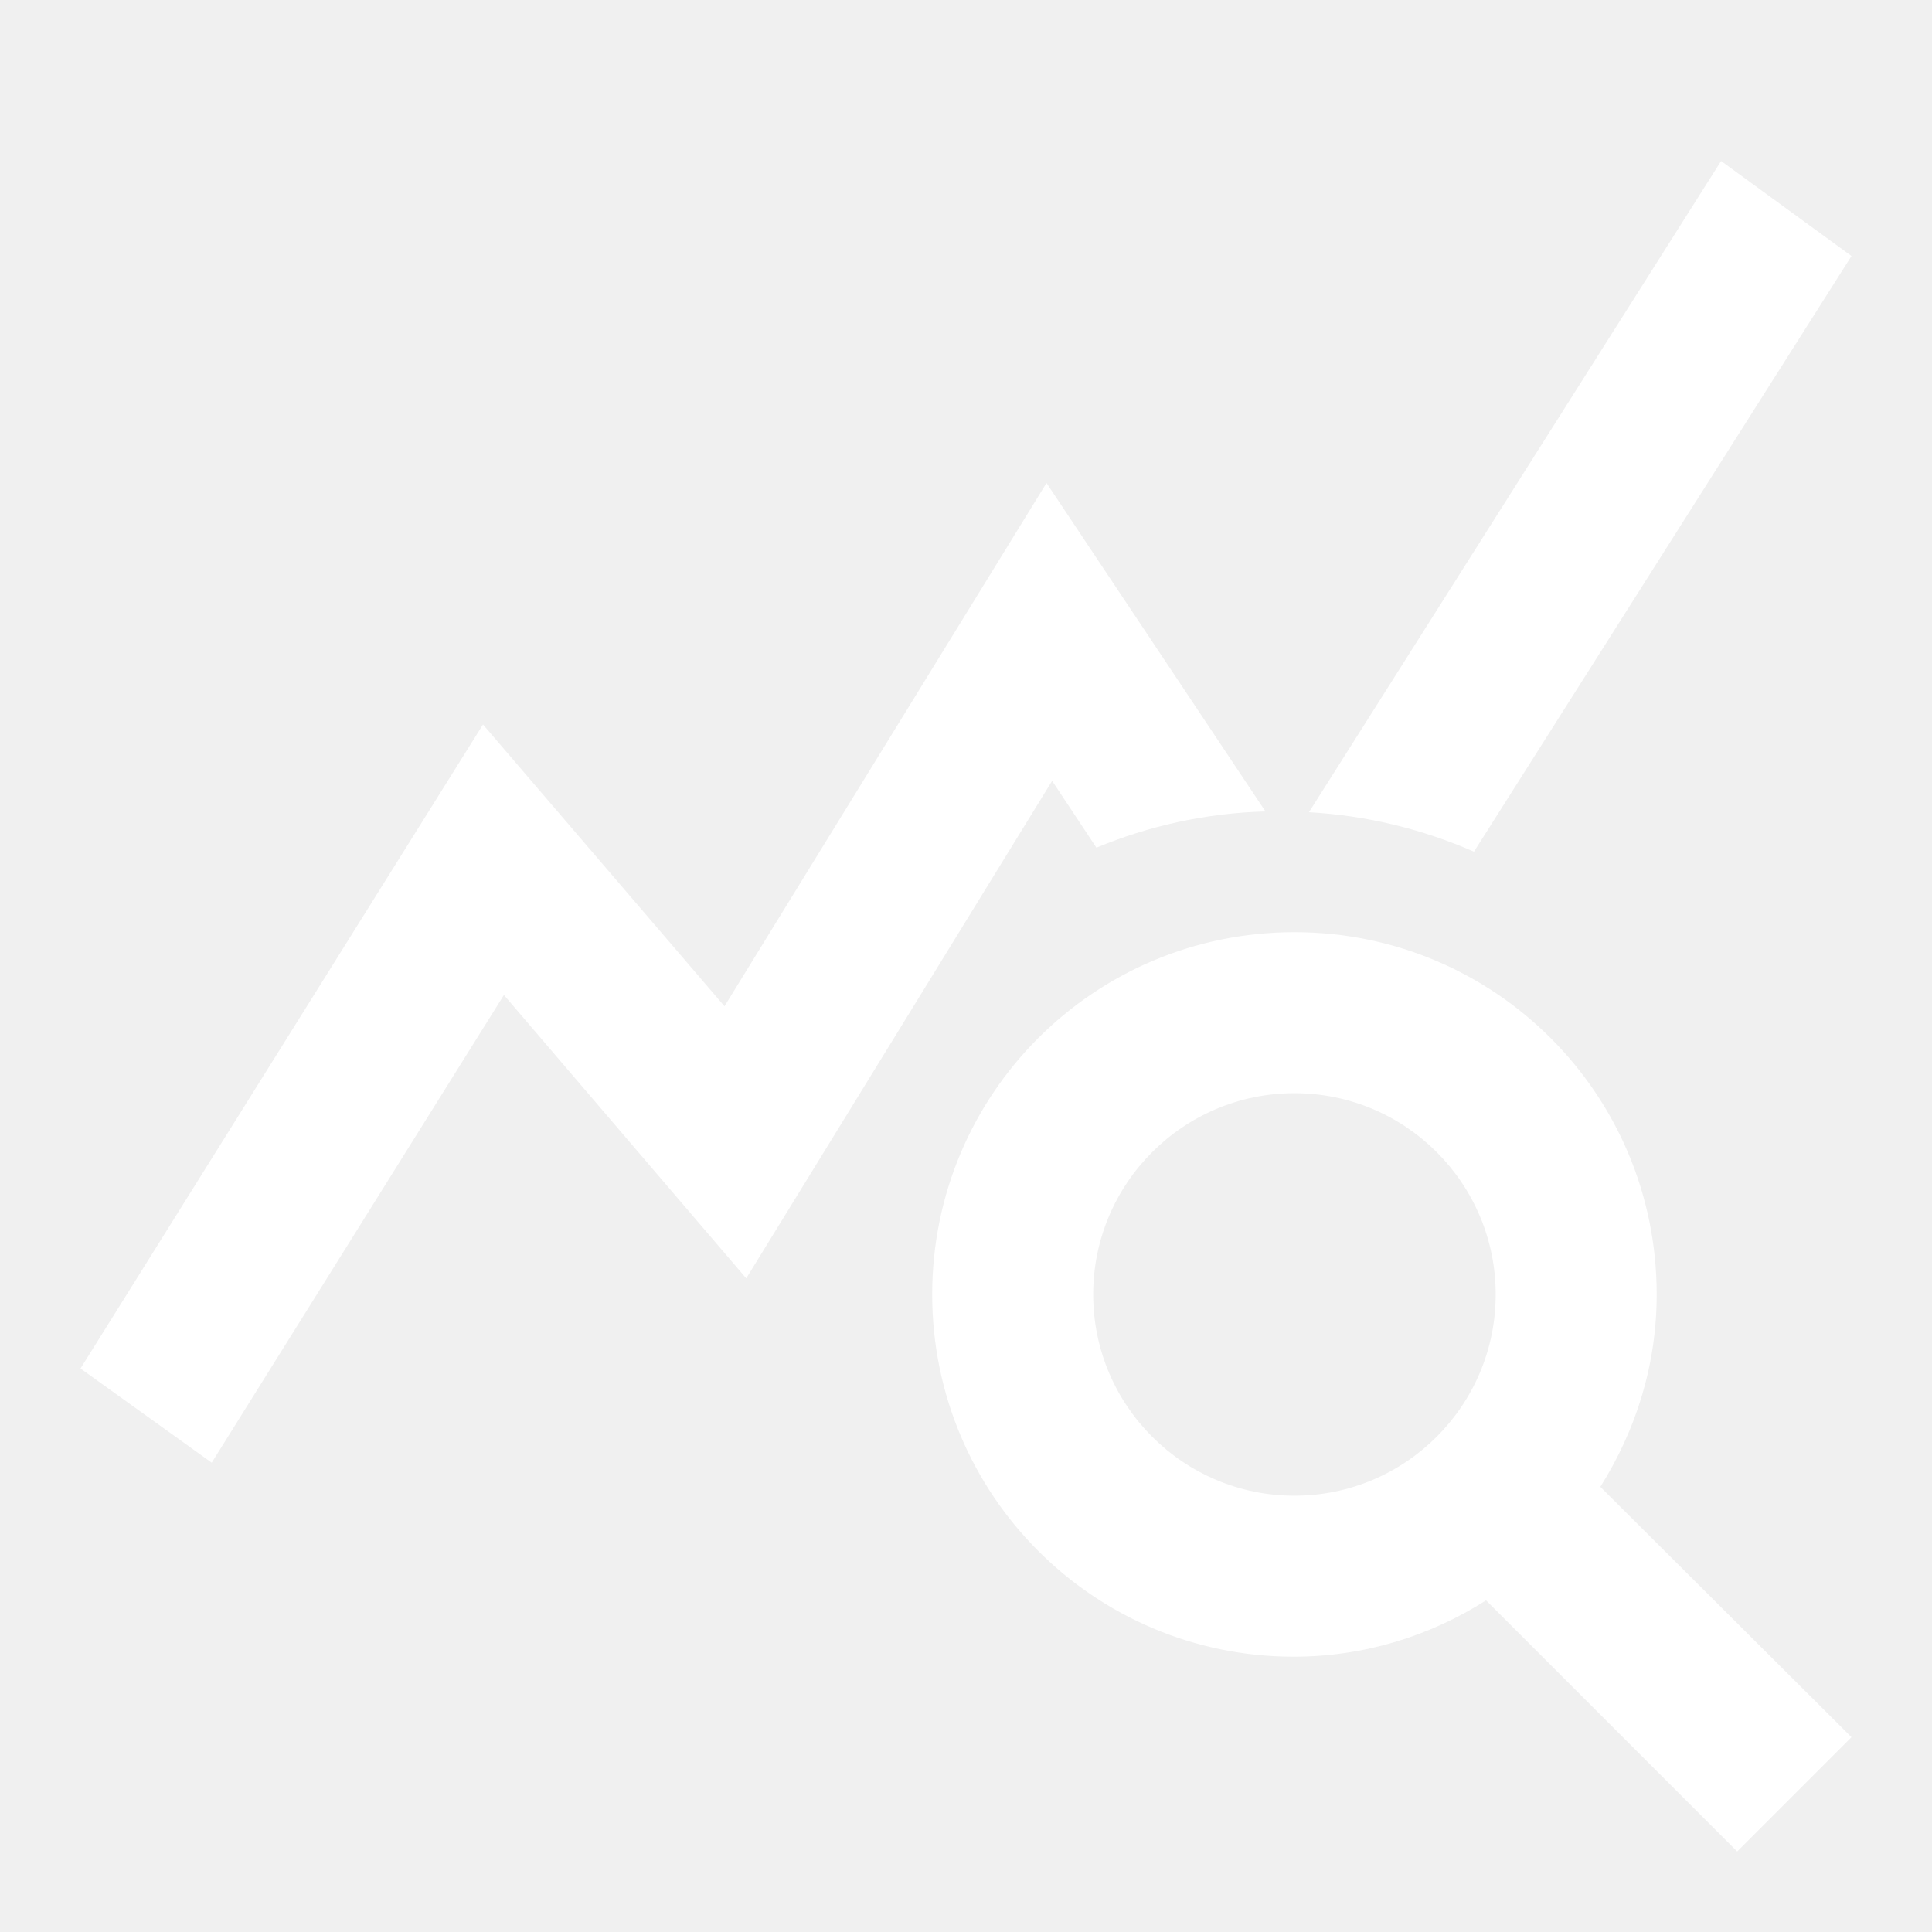
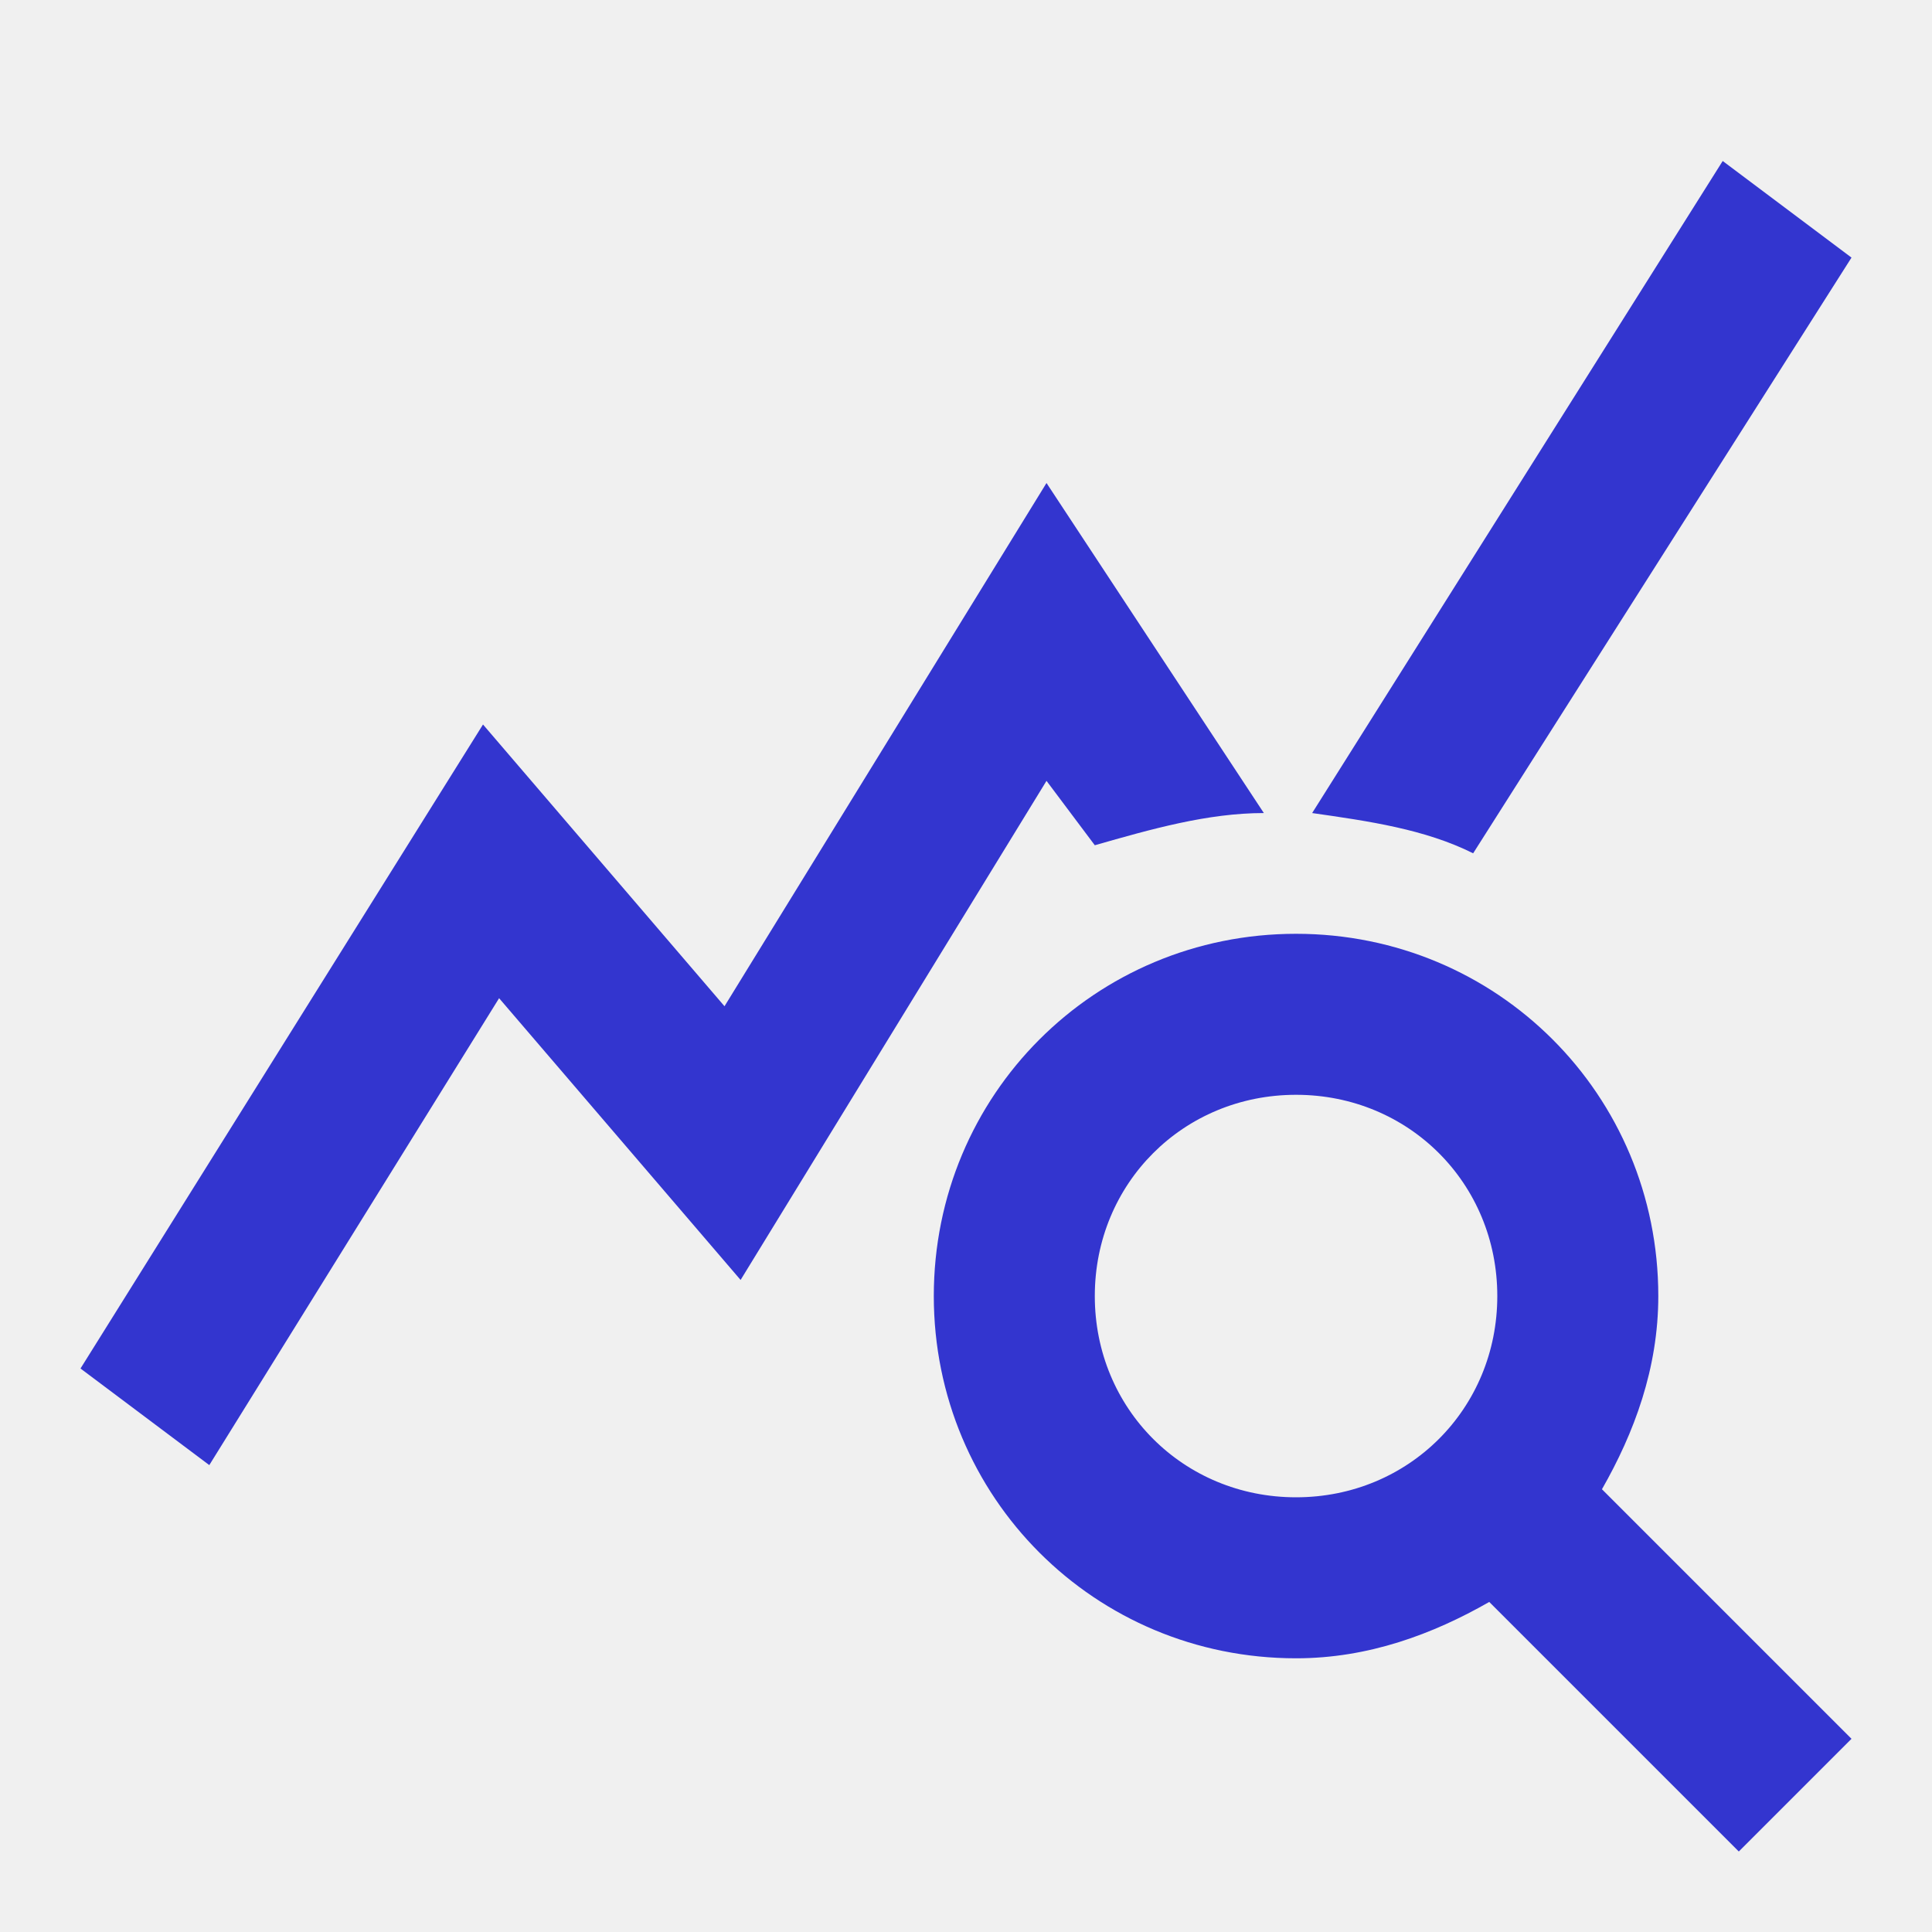
- <svg xmlns="http://www.w3.org/2000/svg" enable-background="new 0 0 24 24" height="24px" viewBox="0 0 24 24" width="24px" fill="#FFFFFF">
-   <rect fill="none" height="24" width="24" />
+ <svg xmlns="http://www.w3.org/2000/svg" version="1.1" id="Layer_1" x="0px" y="0px" viewBox="0 0 24 24" style="enable-background:new 0 0 24 24;" xml:space="preserve">
+   <style type="text/css">
+ 	.st0{fill:none;}
+ 	.st1{fill:#3335CF;}
+ </style>
+   <rect class="st0" width="24" height="24" />
  <g>
-     <path d="M19.88,18.47c0.44-0.7,0.7-1.51,0.7-2.39c0-2.49-2.01-4.5-4.5-4.5s-4.5,2.01-4.5,4.5s2.01,4.5,4.49,4.5 c0.88,0,1.7-0.26,2.39-0.7L21.58,23L23,21.58L19.88,18.47z M16.08,18.58c-1.38,0-2.5-1.12-2.5-2.5c0-1.38,1.12-2.5,2.5-2.5 s2.5,1.12,2.5,2.5C18.58,17.46,17.46,18.58,16.08,18.58z M15.72,10.08c-0.74,0.02-1.45,0.18-2.1,0.45l-0.55-0.83l-3.8,6.18 l-3.01-3.52l-3.63,5.81L1,17l5-8l3,3.5L13,6C13,6,15.72,10.08,15.72,10.08z M18.31,10.58c-0.64-0.28-1.33-0.45-2.05-0.49 c0,0,5.12-8.09,5.12-8.09L23,3.18L18.31,10.58z" />
+     <path class="st1" d="M19.9,18.5c0.4-0.7,0.7-1.5,0.7-2.4c0-2.5-2-4.5-4.5-4.5s-4.5,2-4.5,4.5s2,4.5,4.5,4.5c0.9,0,1.7-0.3,2.4-0.7   l3.1,3.1l1.4-1.4L19.9,18.5z M16.1,18.6c-1.4,0-2.5-1.1-2.5-2.5s1.1-2.5,2.5-2.5s2.5,1.1,2.5,2.5S17.5,18.6,16.1,18.6z M15.7,10.1   c-0.7,0-1.4,0.2-2.1,0.4l-0.6-0.8l-3.8,6.2l-3-3.5l-3.6,5.8L1,17l5-8l3,3.5L13,6L15.7,10.1z M18.3,10.6c-0.6-0.3-1.3-0.4-2-0.5   L21.4,2L23,3.2L18.3,10.6z" />
  </g>
</svg>
